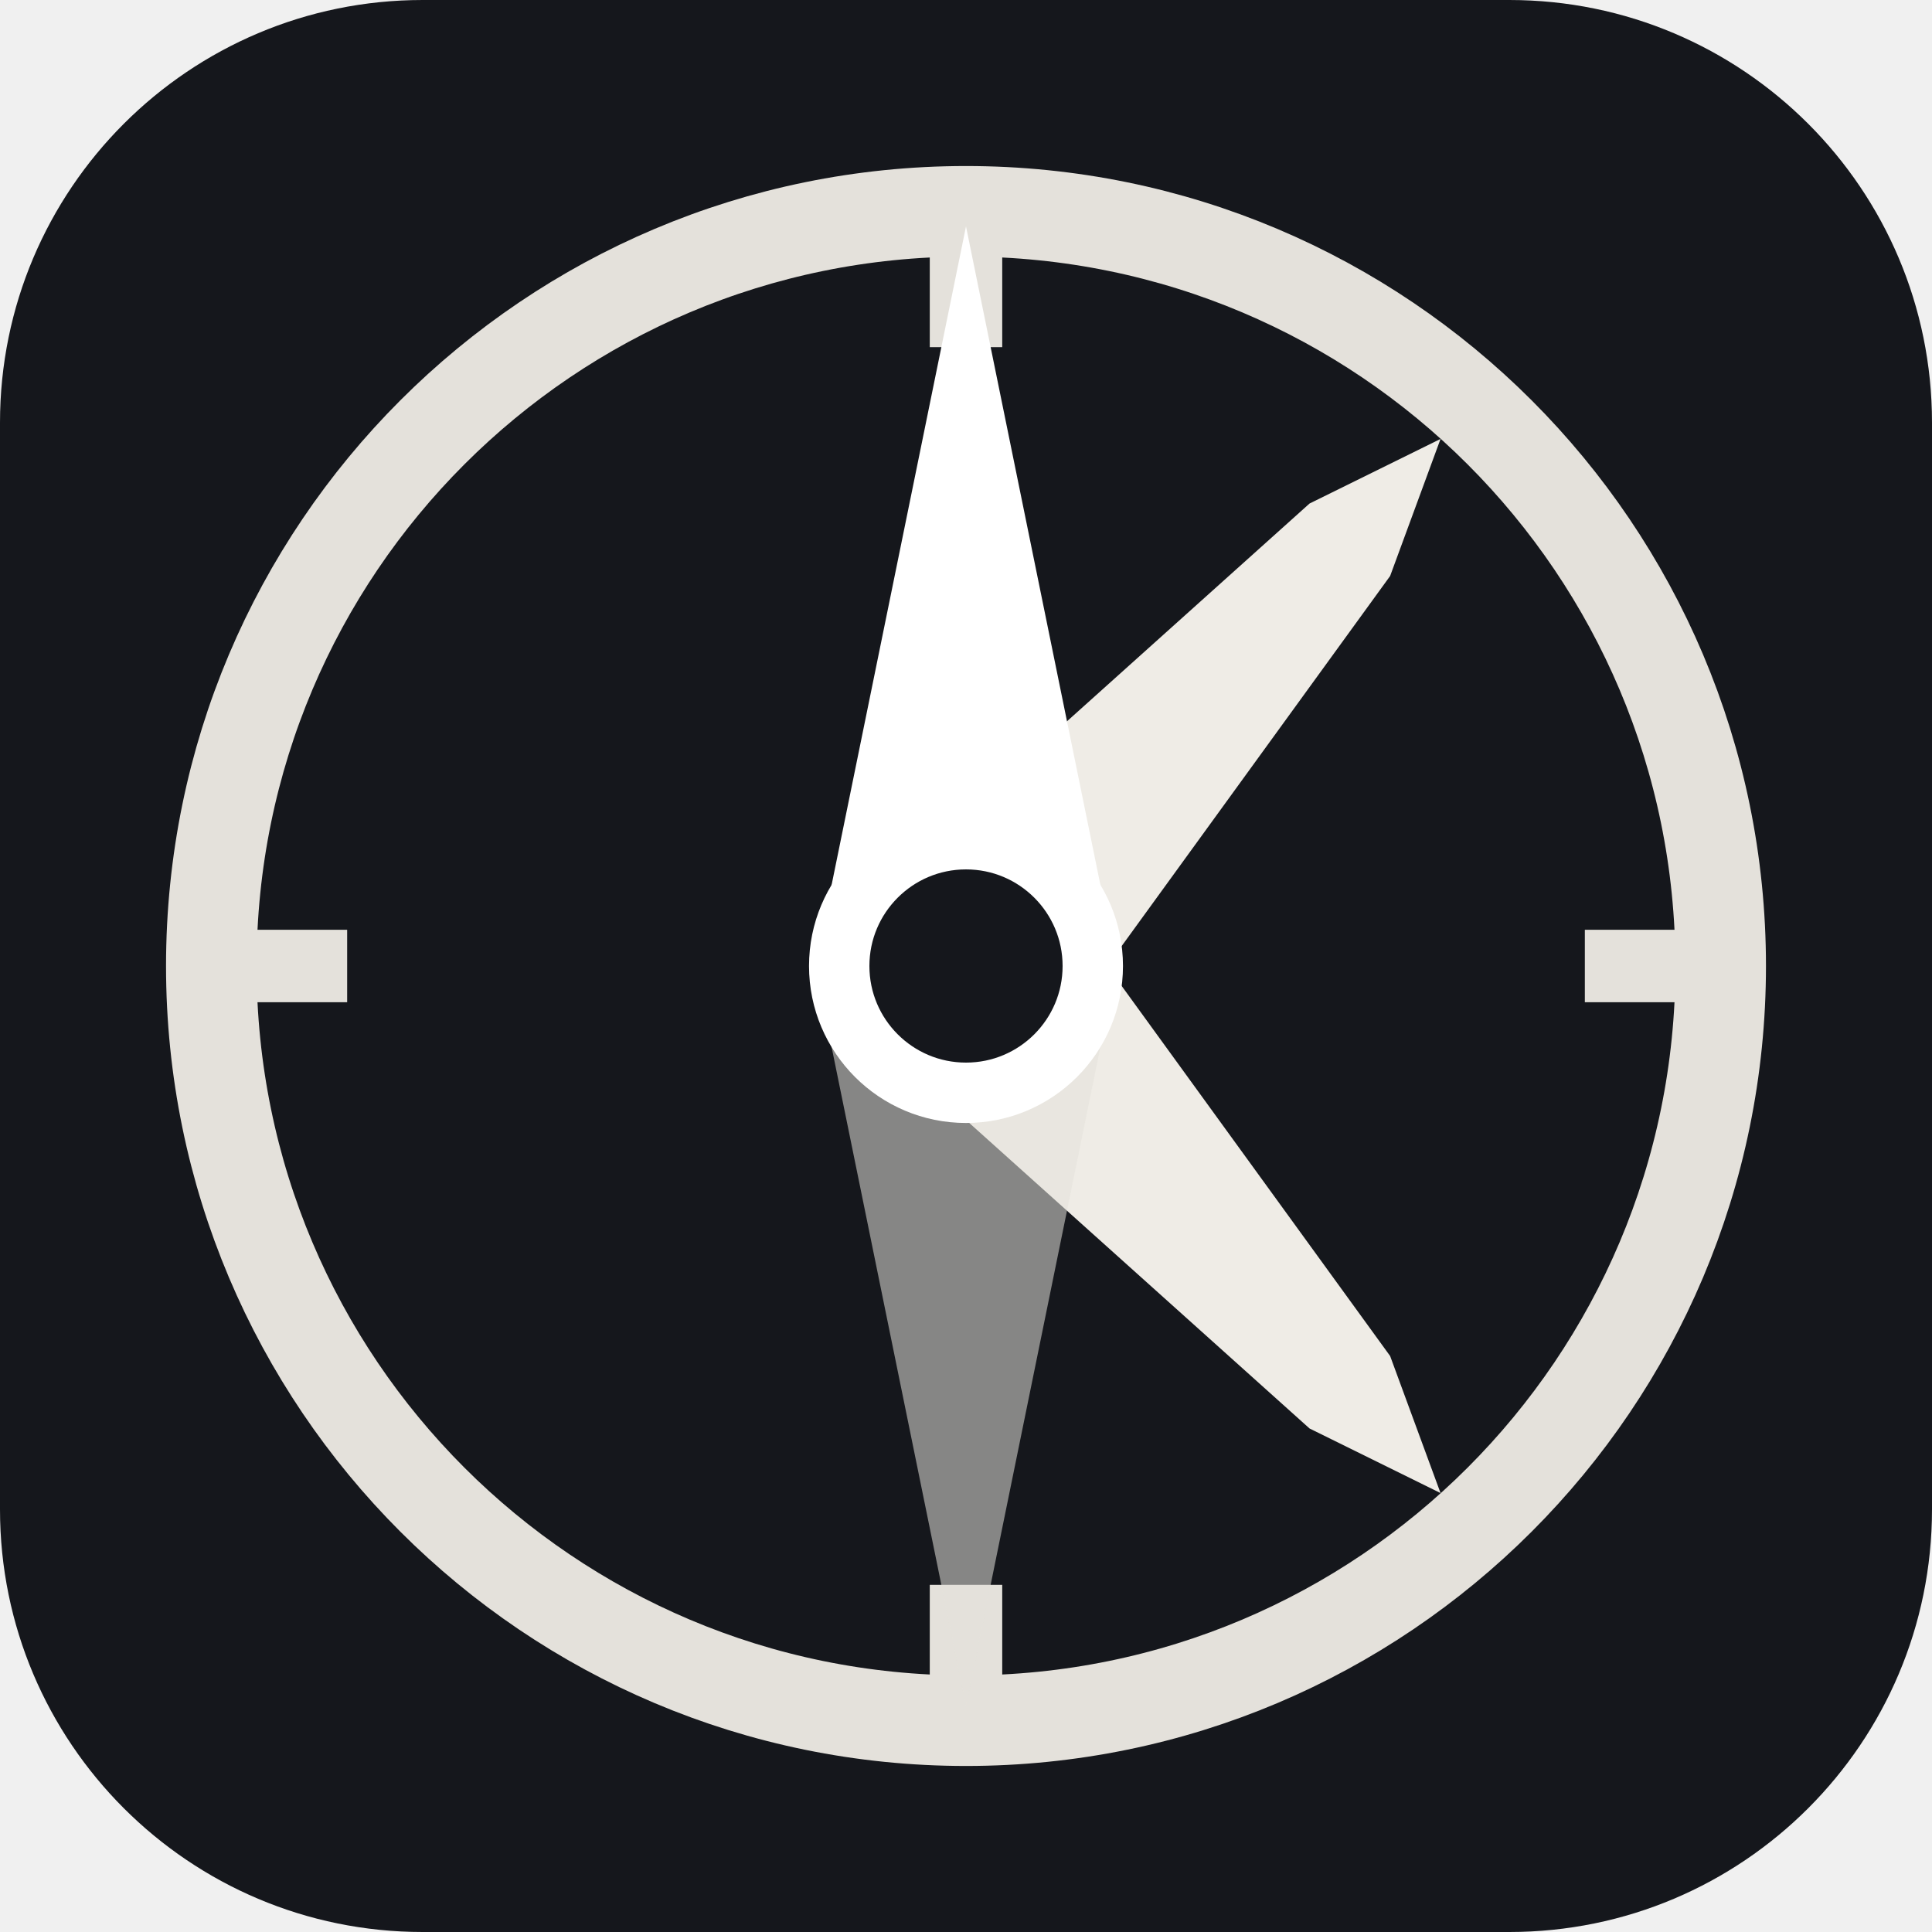
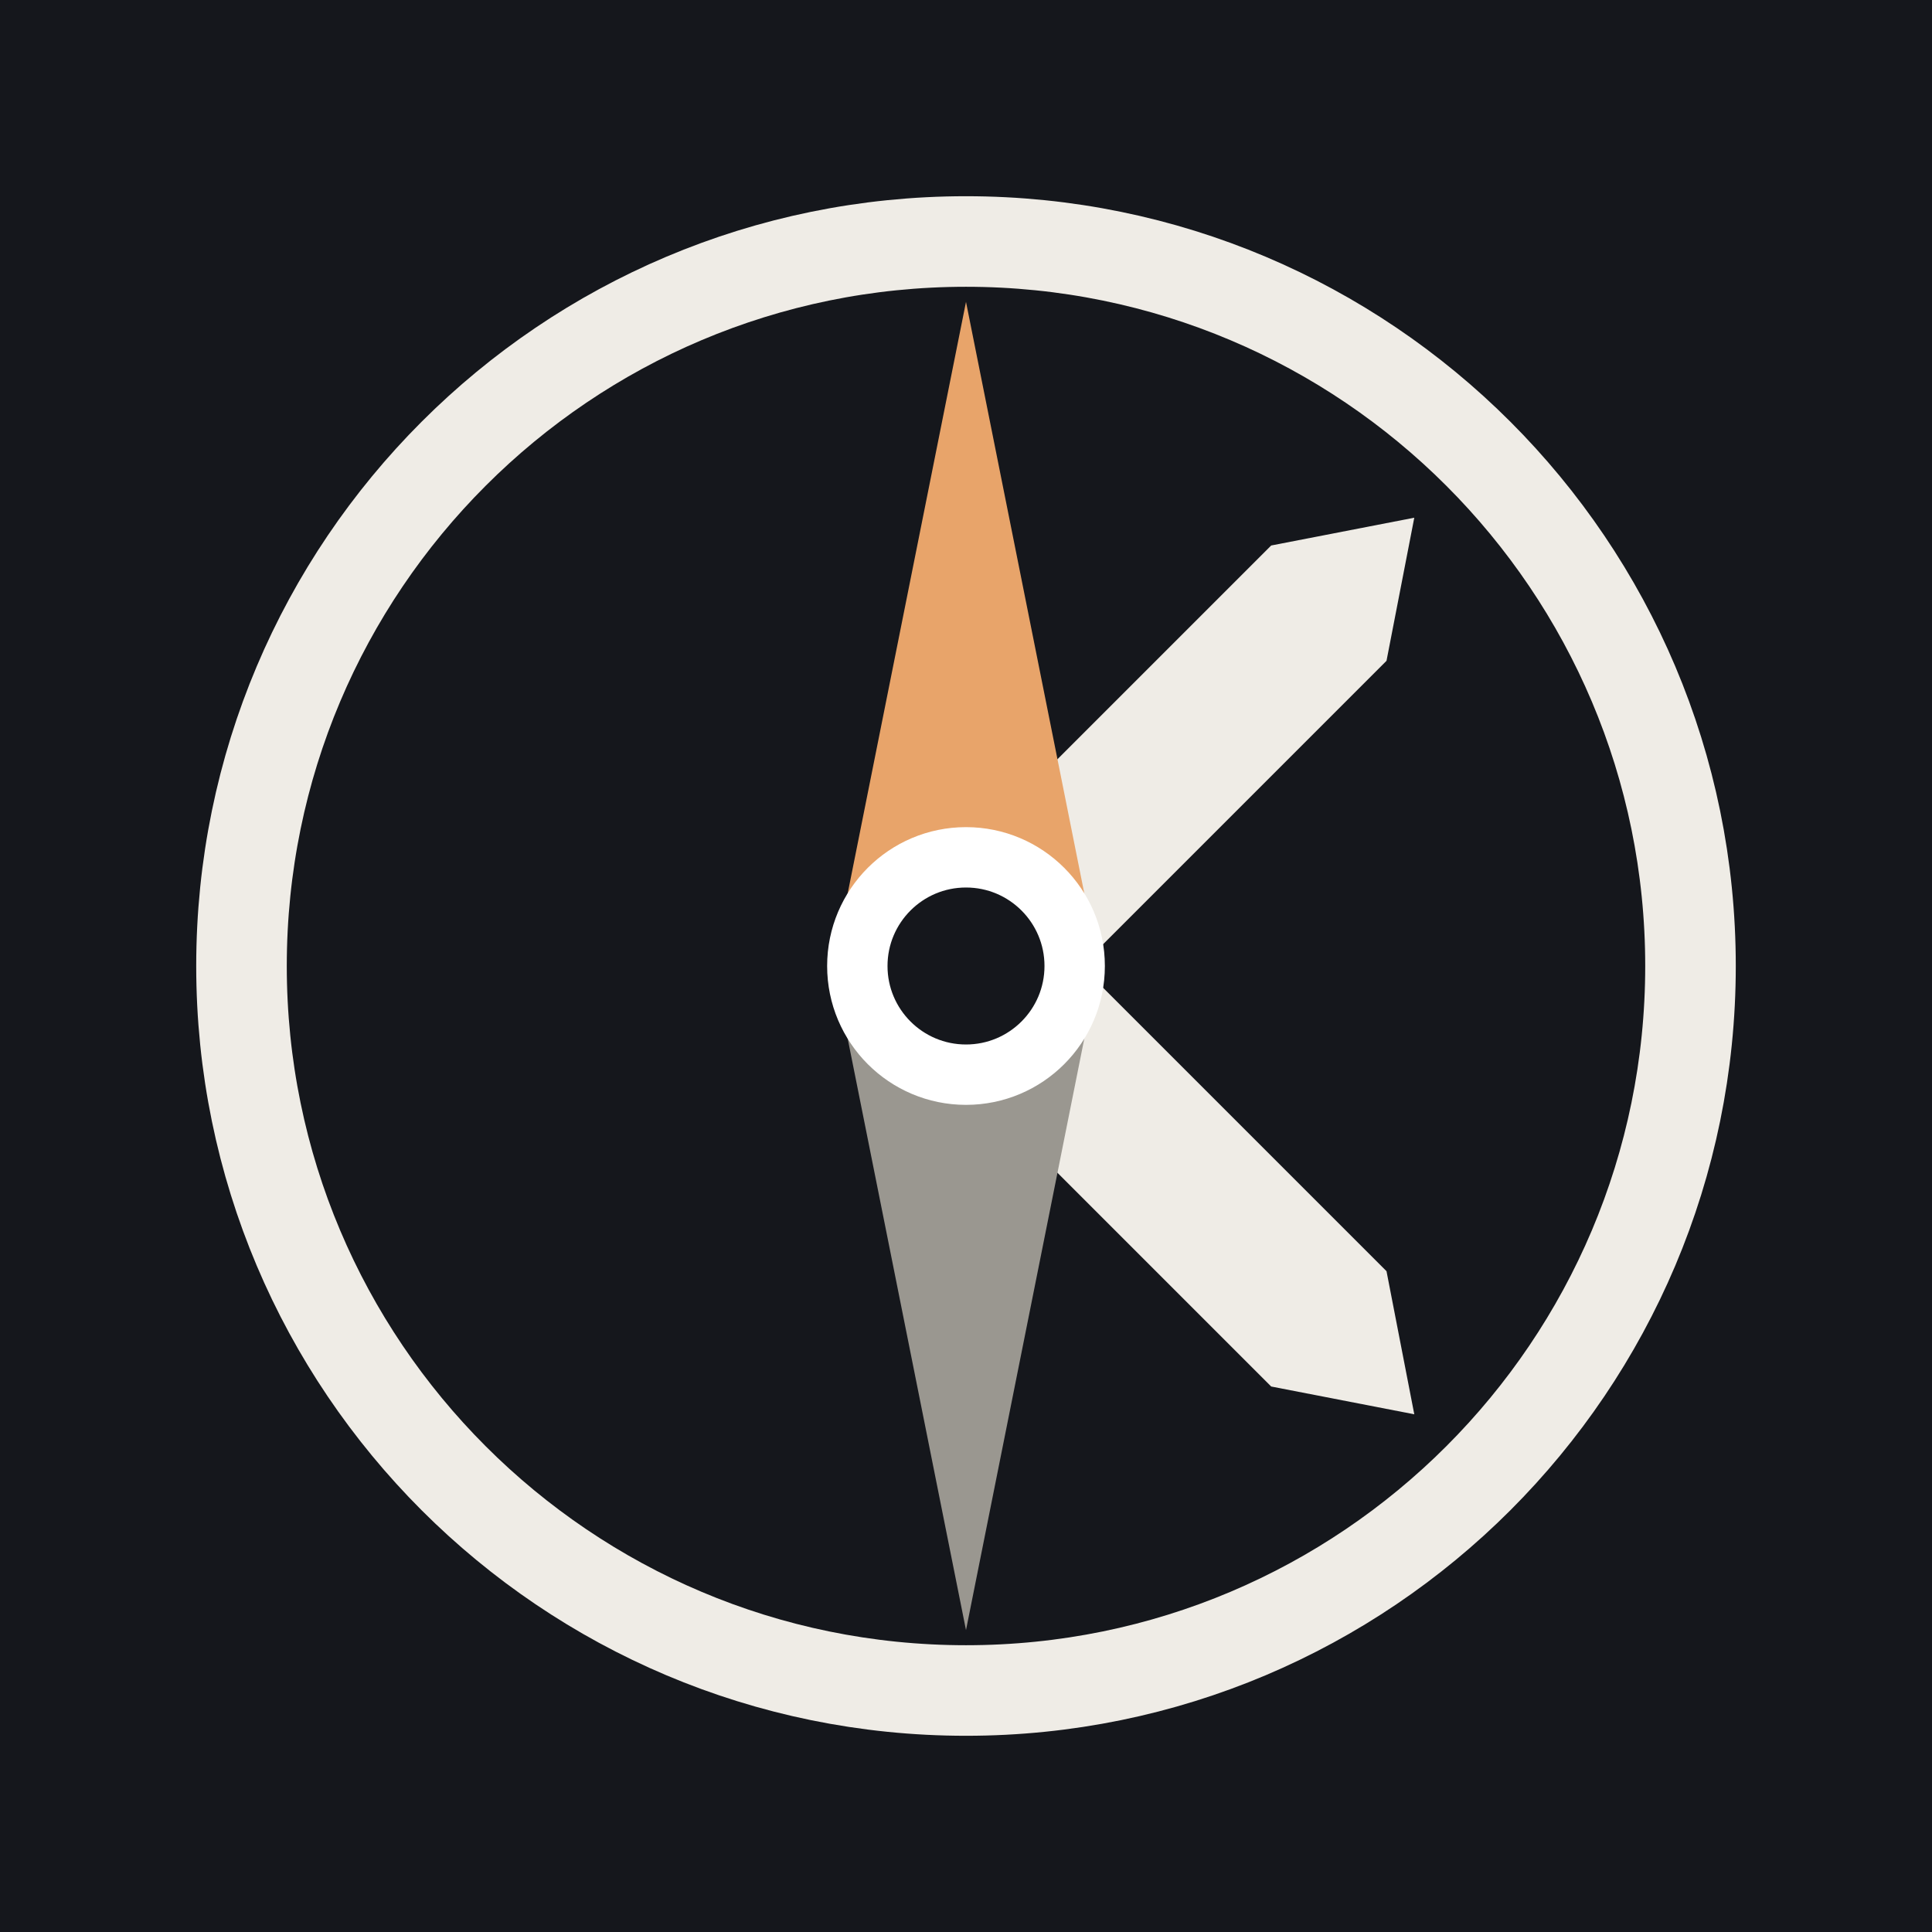
<svg xmlns="http://www.w3.org/2000/svg" viewBox="0 0 64 64" width="64" height="64">
-   <rect width="64" height="64" rx="14" fill="#15171c" />
-   <circle cx="32" cy="32" r="25" fill="none" stroke="#e4e1db" stroke-width="3" />
-   <line x1="32.00" y1="7.00" x2="32.00" y2="11.50" stroke="#e4e1db" stroke-width="2.4" />
-   <line x1="57.00" y1="32.00" x2="52.50" y2="32.00" stroke="#e4e1db" stroke-width="2.4" />
-   <line x1="32.00" y1="57.00" x2="32.00" y2="52.50" stroke="#e4e1db" stroke-width="2.4" />
-   <line x1="7.00" y1="32.00" x2="11.50" y2="32.00" stroke="#e4e1db" stroke-width="2.4" />
-   <polygon points="36.01,32.92 46.05,19.08 47.72,14.54 43.38,16.68 30.66,28.10" fill="#efece6" />
-   <polygon points="30.66,35.90 43.38,47.32 47.72,49.46 46.05,44.92 36.01,31.08" fill="#efece6" />
-   <polygon points="32,7.5 37,32 27,32" fill="#ffffff" />
-   <polygon points="27,32 37,32 32,56.5" fill="#e4e1db" fill-opacity="0.55" />
-   <circle cx="32" cy="32" r="4.2" fill="#15171c" stroke="#ffffff" stroke-width="2" />
+   <rect width="64" height="64" fill="#15171c" />
+   <circle cx="32" cy="32" r="24" fill="none" stroke="#efece6" stroke-width="3" />
+   <polygon points="34.97,32.85 45.93,21.89 46.85,17.15 42.11,18.07 31.15,29.03" fill="#efece6" />
+   <polygon points="31.15,34.97 42.11,45.93 46.85,46.85 45.93,42.11 34.97,31.15" fill="#efece6" />
+   <polygon points="27.60,32.00 36.40,32.00 32.00,54.00" fill="#9a9790" />
+   <polygon points="32.00,10.00 36.40,32.00 27.60,32.00" fill="#e8a46a" />
+   <circle cx="32" cy="32" r="3.6" fill="#15171c" stroke="#ffffff" stroke-width="2" />
</svg>
